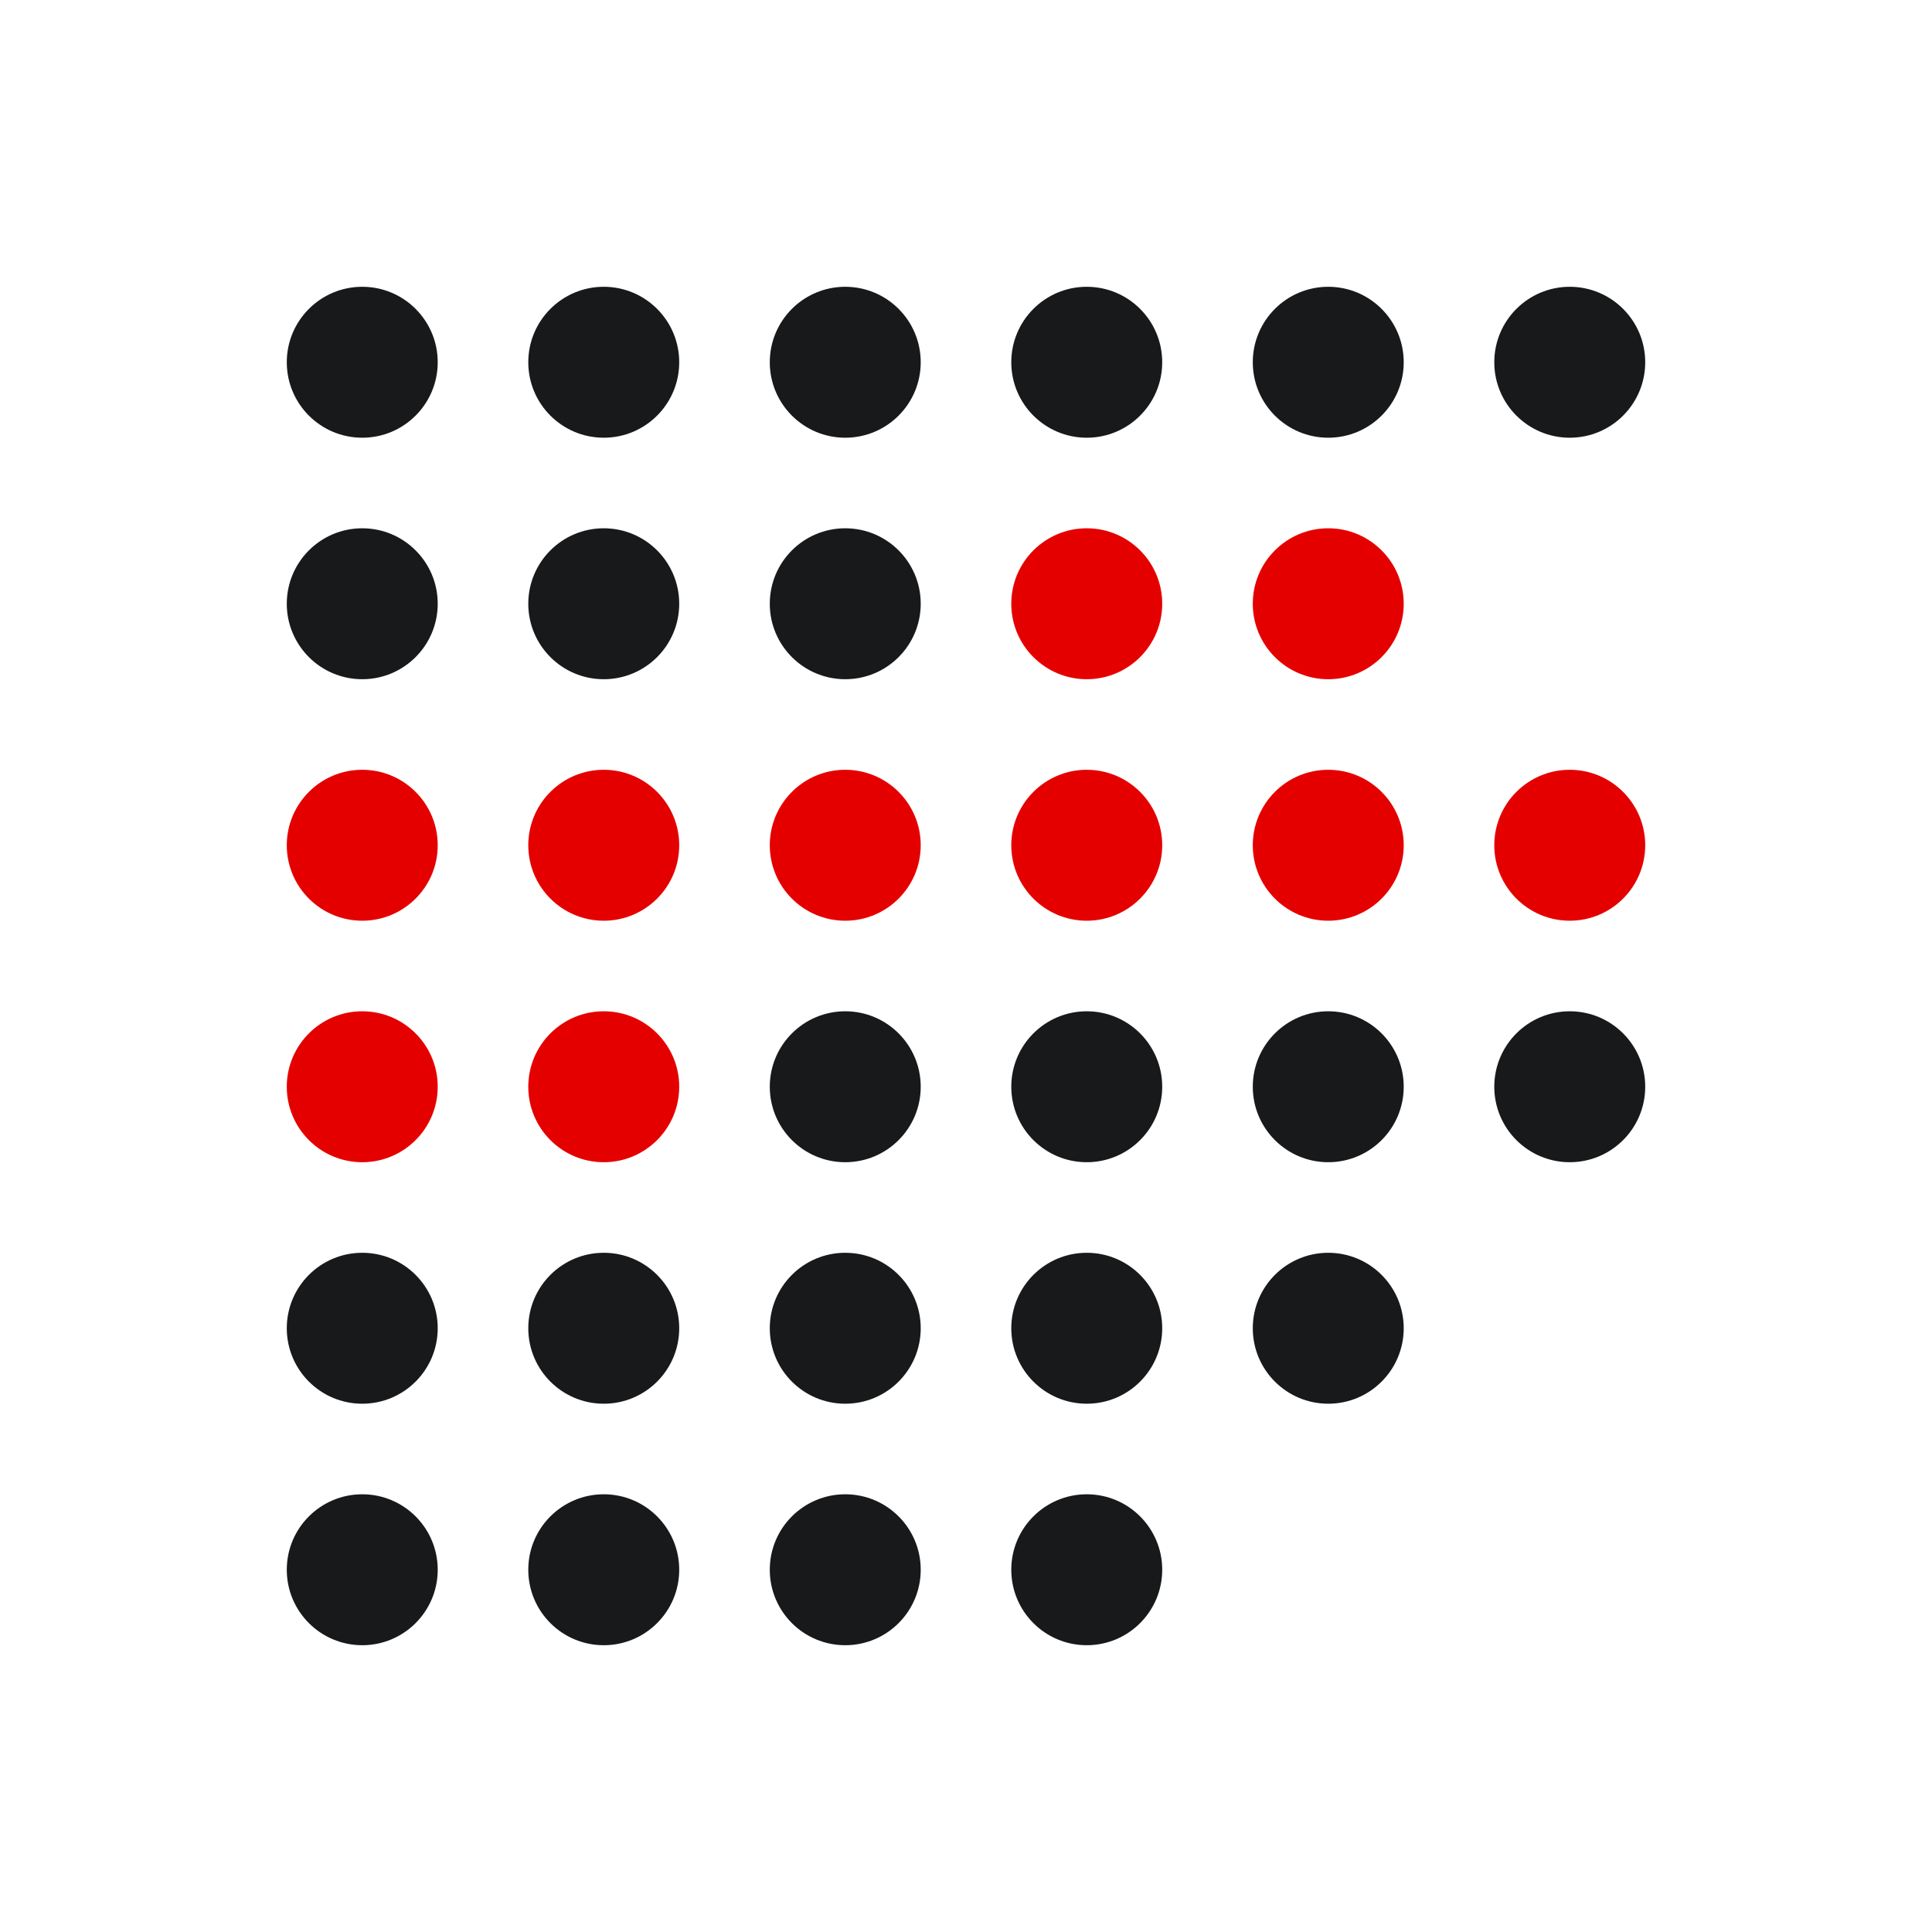
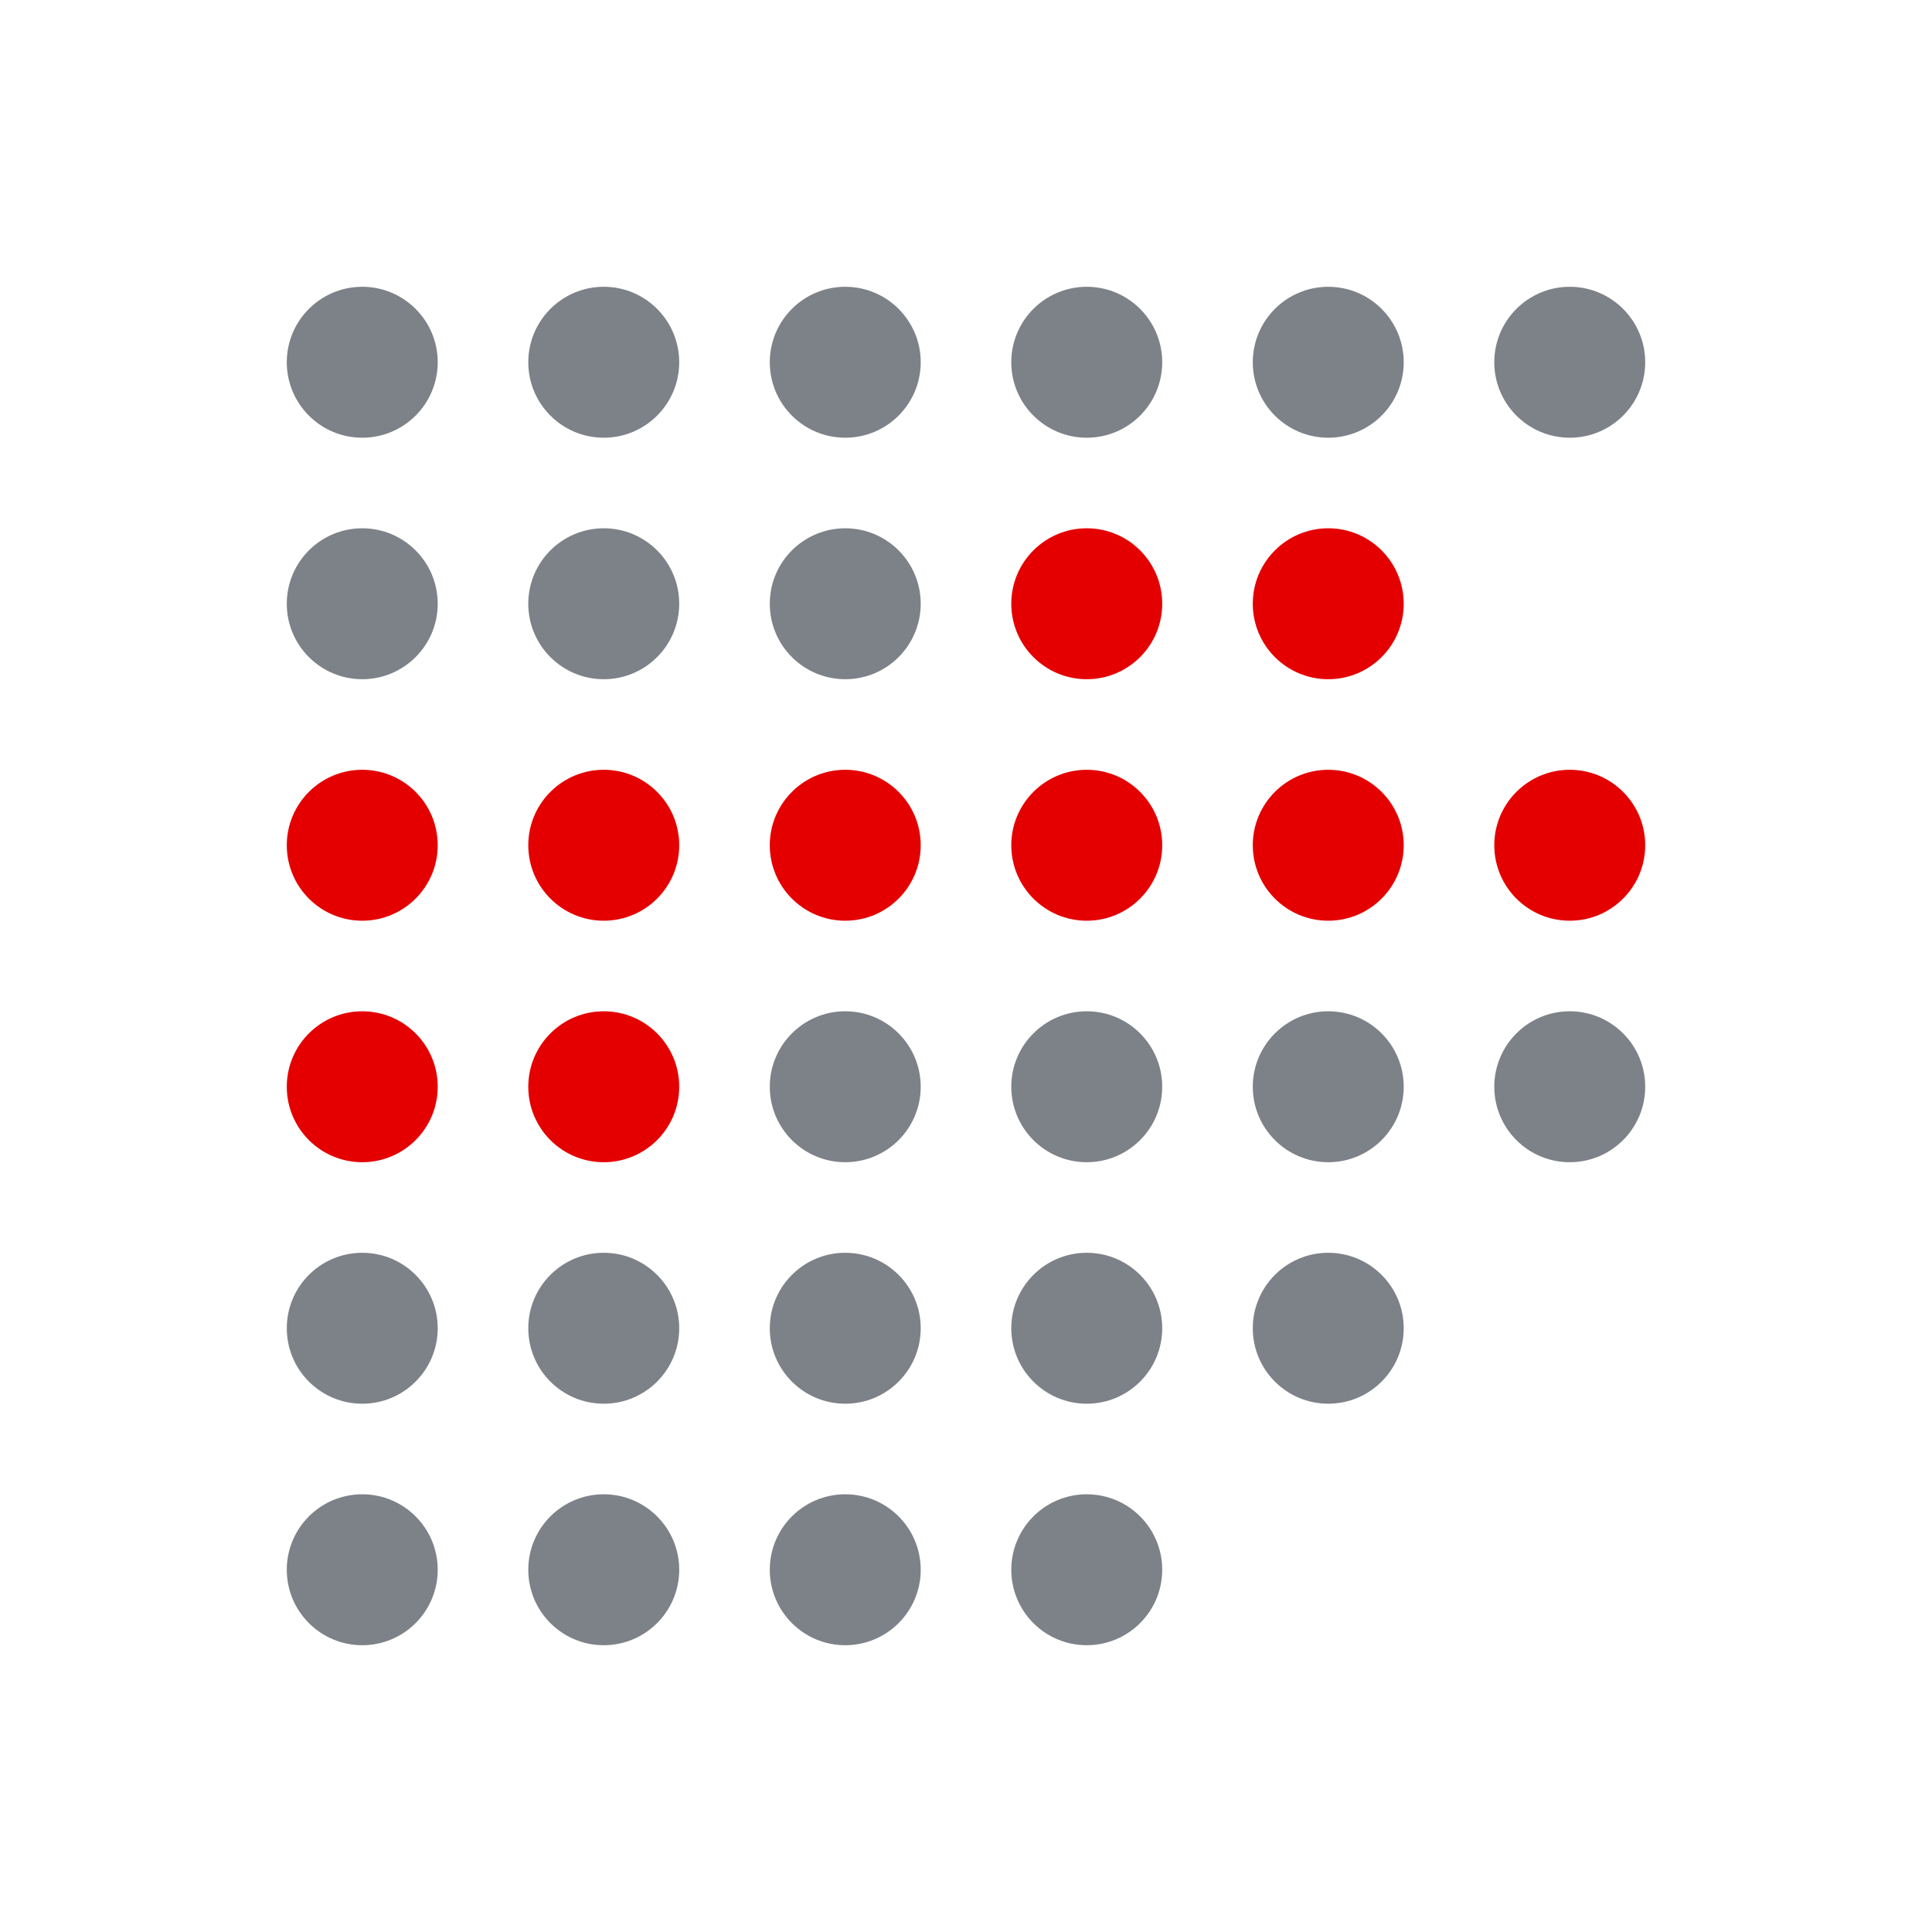
<svg xmlns="http://www.w3.org/2000/svg" viewBox="0 0 128 128">
-   <circle cx="24" cy="24" r="5" fill="#17191b" />
-   <circle cx="40" cy="24" r="5" fill="#17191b" />
-   <circle cx="56" cy="24" r="5" fill="#17191b" />
-   <circle cx="72" cy="24" r="5" fill="#17191b" />
-   <circle cx="88" cy="24" r="5" fill="#17191b" />
-   <circle cx="104" cy="24" r="5" fill="#17191b" />
-   <circle cx="24" cy="40" r="5" fill="#17191b" />
-   <circle cx="40" cy="40" r="5" fill="#17191b" />
-   <circle cx="56" cy="40" r="5" fill="#17191b" />
+   <circle cx="24" cy="24" r="5" fill="#7d8288" />
+   <circle cx="40" cy="24" r="5" fill="#7d8288" />
+   <circle cx="56" cy="24" r="5" fill="#7d8288" />
+   <circle cx="72" cy="24" r="5" fill="#7d8288" />
+   <circle cx="88" cy="24" r="5" fill="#7d8288" />
+   <circle cx="104" cy="24" r="5" fill="#7d8288" />
+   <circle cx="24" cy="40" r="5" fill="#7d8288" />
+   <circle cx="40" cy="40" r="5" fill="#7d8288" />
+   <circle cx="56" cy="40" r="5" fill="#7d8288" />
  <circle cx="72" cy="40" r="5" fill="#e50000" />
  <circle cx="88" cy="40" r="5" fill="#e50000" />
  <circle cx="24" cy="56" r="5" fill="#e50000" />
  <circle cx="40" cy="56" r="5" fill="#e50000" />
  <circle cx="56" cy="56" r="5" fill="#e50000" />
  <circle cx="72" cy="56" r="5" fill="#e50000" />
  <circle cx="88" cy="56" r="5" fill="#e50000" />
  <circle cx="104" cy="56" r="5" fill="#e50000" />
  <circle cx="24" cy="72" r="5" fill="#e50000" />
  <circle cx="40" cy="72" r="5" fill="#e50000" />
-   <circle cx="56" cy="72" r="5" fill="#17191b" />
-   <circle cx="72" cy="72" r="5" fill="#17191b" />
-   <circle cx="88" cy="72" r="5" fill="#17191b" />
-   <circle cx="104" cy="72" r="5" fill="#17191b" />
-   <circle cx="24" cy="88" r="5" fill="#17191b" />
-   <circle cx="40" cy="88" r="5" fill="#17191b" />
-   <circle cx="56" cy="88" r="5" fill="#17191b" />
-   <circle cx="72" cy="88" r="5" fill="#17191b" />
-   <circle cx="88" cy="88" r="5" fill="#17191b" />
-   <circle cx="24" cy="104" r="5" fill="#17191b" />
-   <circle cx="40" cy="104" r="5" fill="#17191b" />
-   <circle cx="56" cy="104" r="5" fill="#17191b" />
-   <circle cx="72" cy="104" r="5" fill="#17191b" />
+   <circle cx="56" cy="72" r="5" fill="#7d8288" />
+   <circle cx="72" cy="72" r="5" fill="#7d8288" />
+   <circle cx="88" cy="72" r="5" fill="#7d8288" />
+   <circle cx="104" cy="72" r="5" fill="#7d8288" />
+   <circle cx="24" cy="88" r="5" fill="#7d8288" />
+   <circle cx="40" cy="88" r="5" fill="#7d8288" />
+   <circle cx="56" cy="88" r="5" fill="#7d8288" />
+   <circle cx="72" cy="88" r="5" fill="#7d8288" />
+   <circle cx="88" cy="88" r="5" fill="#7d8288" />
+   <circle cx="24" cy="104" r="5" fill="#7d8288" />
+   <circle cx="40" cy="104" r="5" fill="#7d8288" />
+   <circle cx="56" cy="104" r="5" fill="#7d8288" />
+   <circle cx="72" cy="104" r="5" fill="#7d8288" />
</svg>
